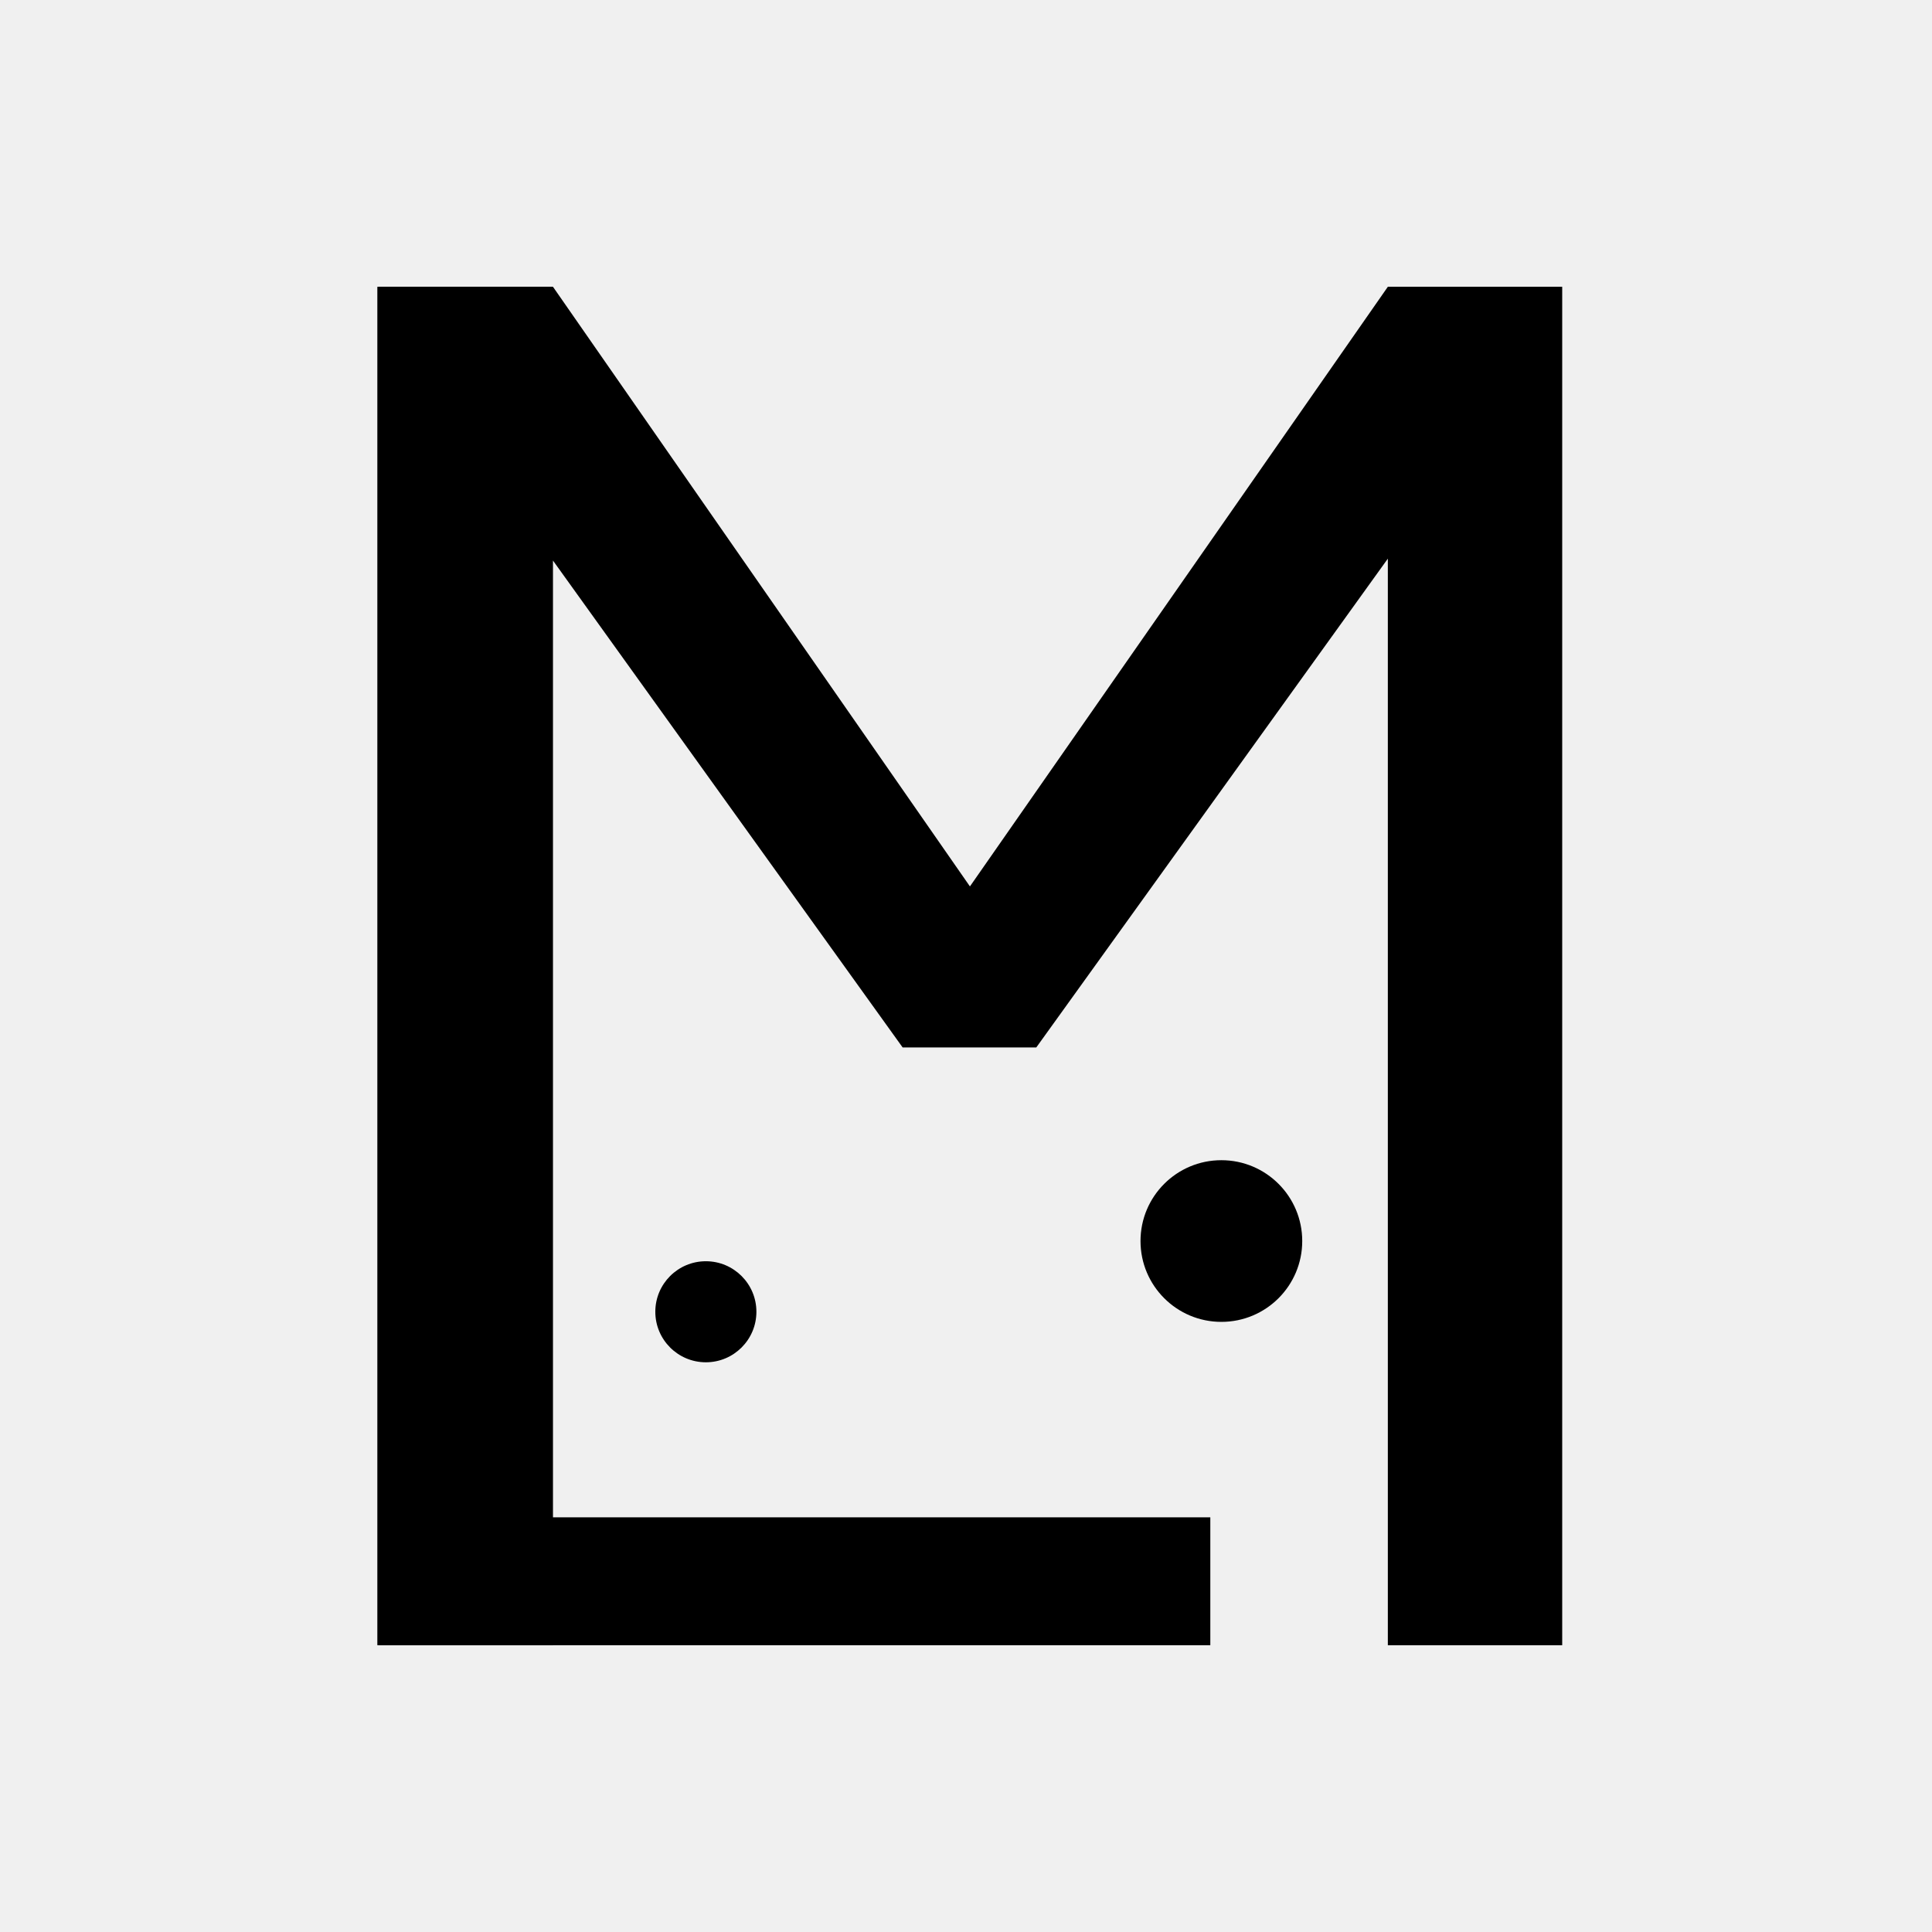
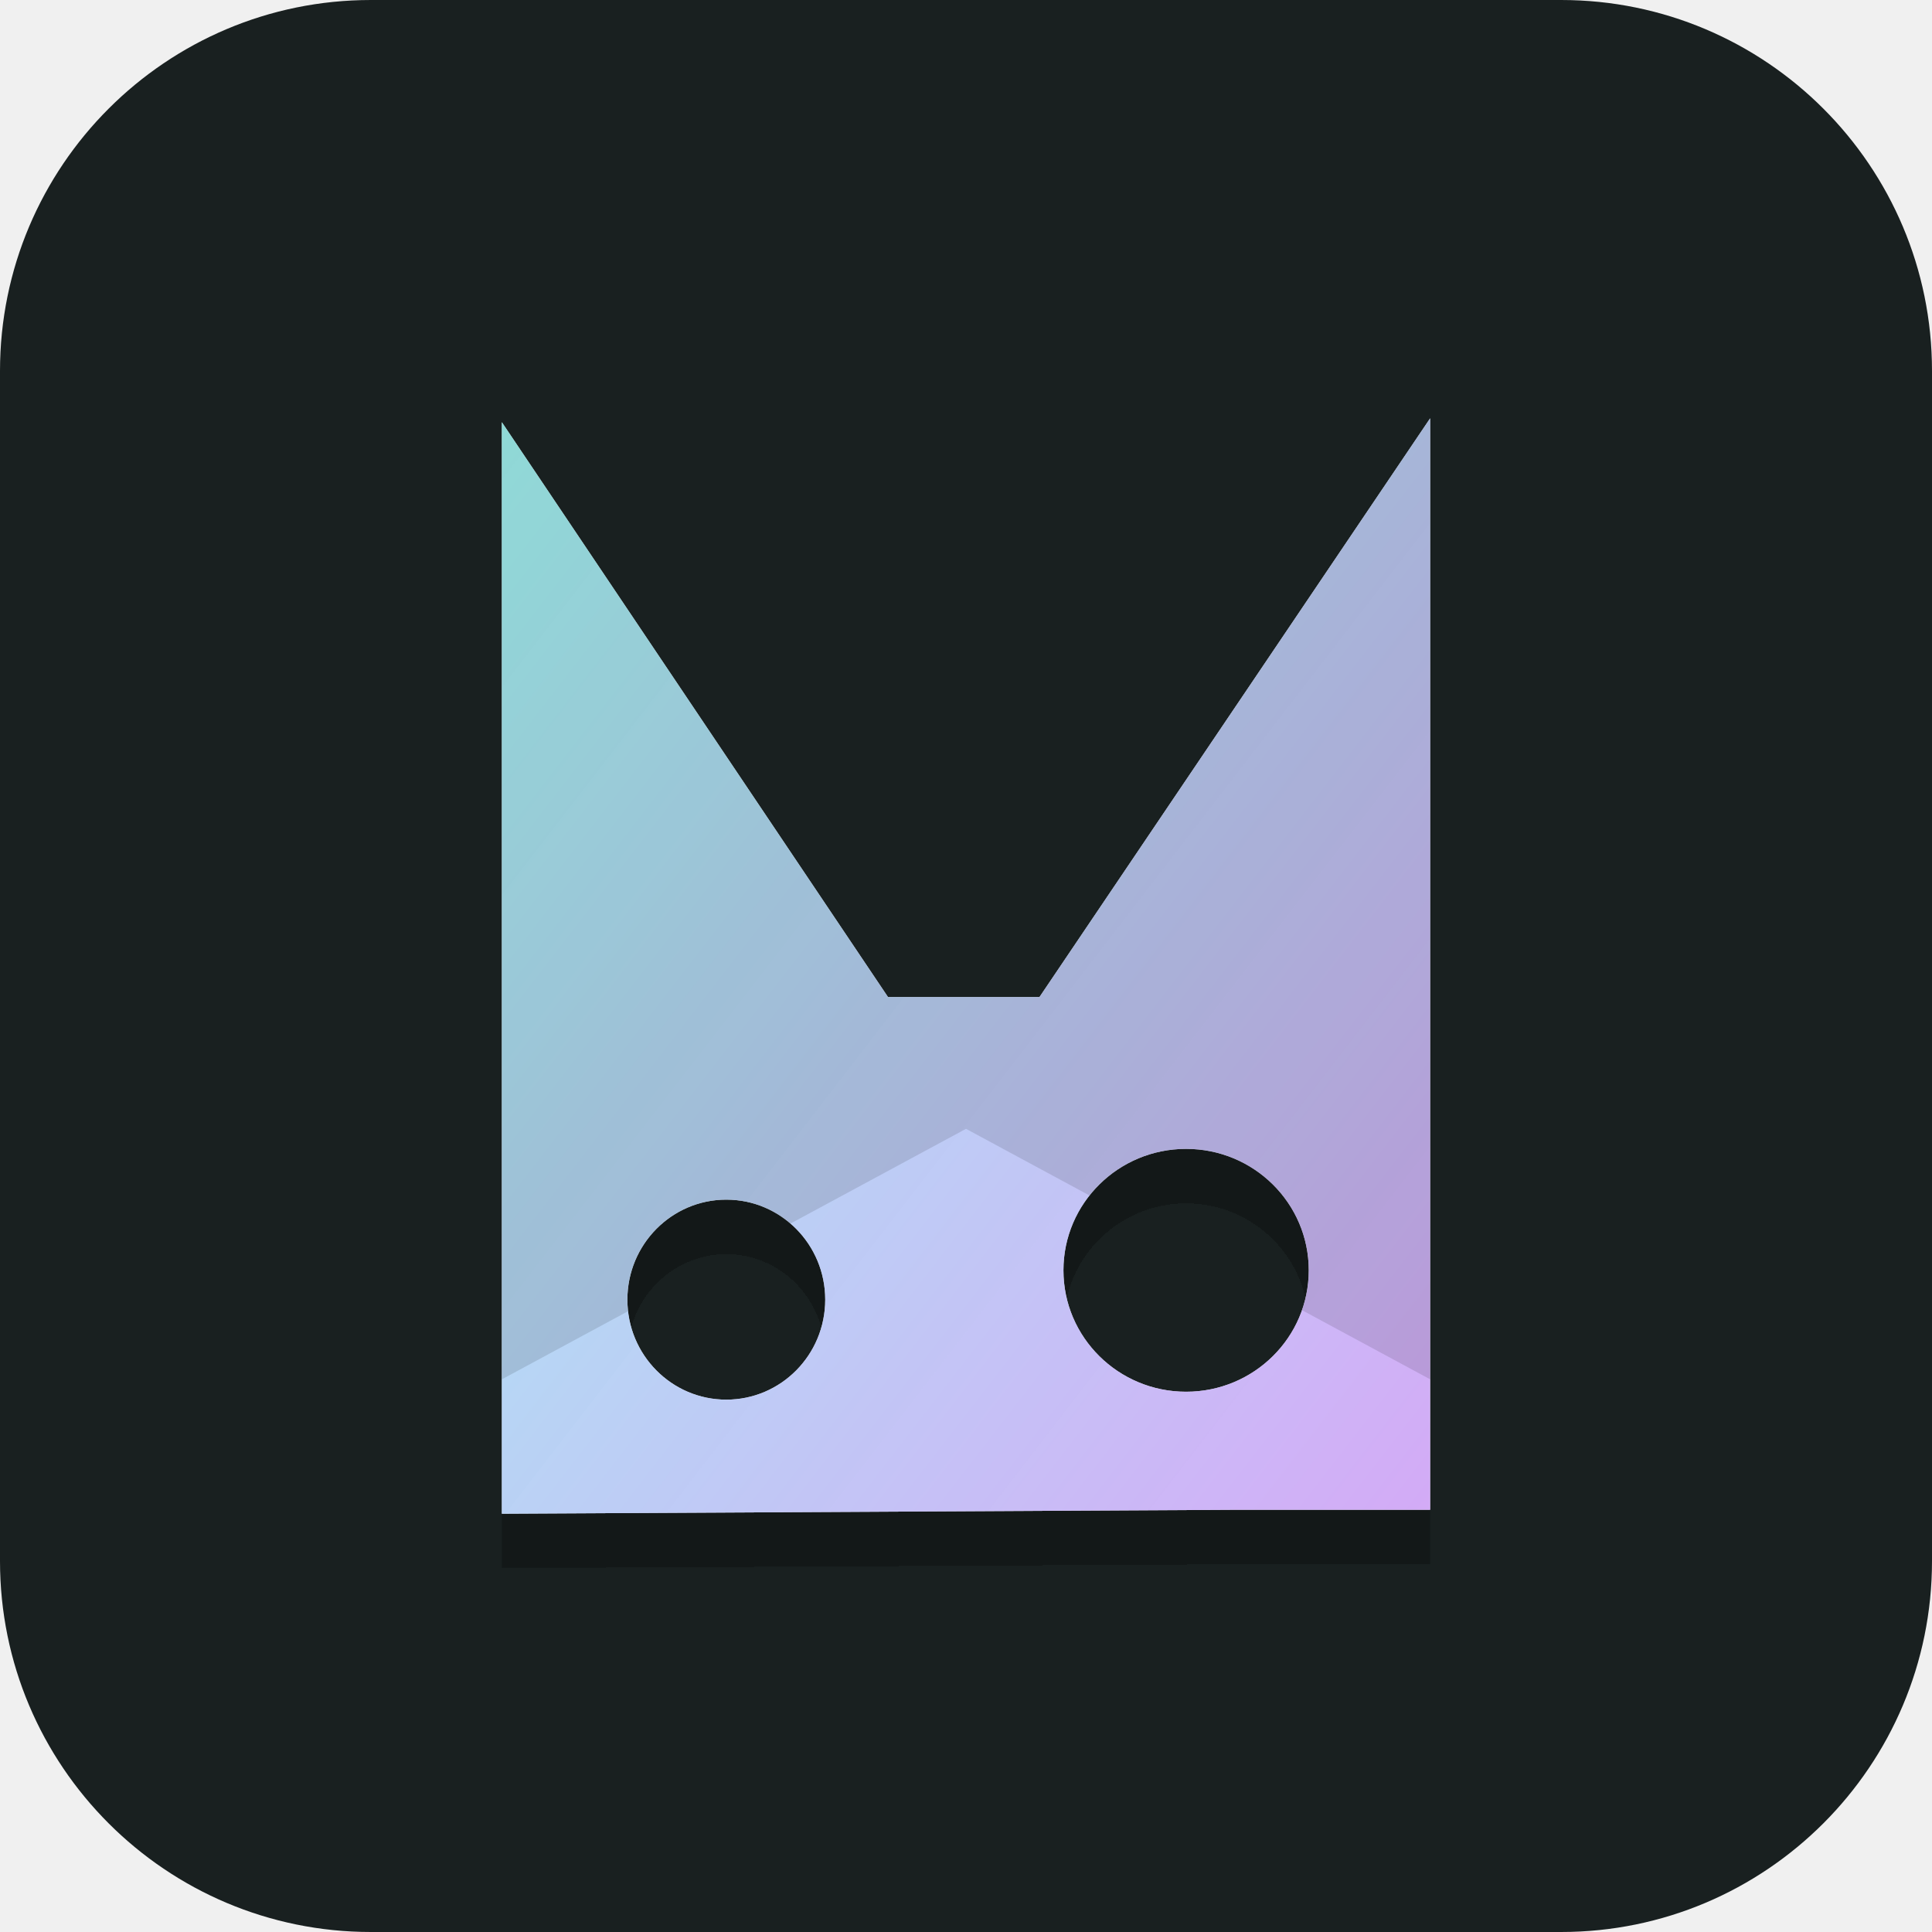
- <svg xmlns="http://www.w3.org/2000/svg" width="24" height="24" viewBox="0 0 256 256" fill="none">
-   <path d="M50 218V38H73.104V201.054H160.373V218H50Z" fill="currentColor" />
-   <path d="M50.167 218V38H73.272L128.521 117.456L183.896 38H207V218H183.896V74.025L137.311 138.795H119.606L73.272 74.276V218H50.167Z" fill="currentColor" />
-   <path d="M100.227 173.816C100.227 177.513 97.228 180.51 93.53 180.51C89.831 180.51 86.833 177.513 86.833 173.816C86.833 170.119 89.831 167.121 93.53 167.121C97.228 167.121 100.227 170.119 100.227 173.816Z" fill="currentColor" />
-   <path d="M172.553 164.444C172.553 170.359 167.756 175.155 161.838 175.155C155.92 175.155 151.123 170.359 151.123 164.444C151.123 158.528 155.92 153.732 161.838 153.732C167.756 153.732 172.553 158.528 172.553 164.444Z" fill="currentColor" />
+ <svg xmlns="http://www.w3.org/2000/svg" width="250" height="250" viewBox="0 0 250 250" fill="none">
+   <g clip-path="url(#clip0_66_19)">
+     <rect width="250" height="250" rx="48" fill="#192020" />
+     <g filter="url(#filter0_d_66_19)">
+       <path fill-rule="evenodd" clip-rule="evenodd" d="M159.676 195.367L64.939 195.875V54.633L114.904 129.012H134.511L185.061 54.125V195.367L159.676 195.367ZM81.181 168.172C81.181 161.025 86.913 155.23 93.983 155.23C101.053 155.23 106.785 161.025 106.785 168.172C106.785 175.319 101.053 181.114 93.983 181.114C86.913 181.114 81.181 175.319 81.181 168.172ZM137.607 164.375C137.607 155.696 144.714 148.661 153.481 148.661C162.248 148.661 169.355 155.696 169.356 164.375C169.356 173.054 162.248 180.09 153.481 180.09C144.714 180.09 137.607 173.054 137.607 164.375Z" fill="#D9D9D9" />
+       <path fill-rule="evenodd" clip-rule="evenodd" d="M159.676 195.367L64.939 195.875V54.633L114.904 129.012H134.511L185.061 54.125V195.367L159.676 195.367ZM81.181 168.172C81.181 161.025 86.913 155.23 93.983 155.23C101.053 155.23 106.785 161.025 106.785 168.172C106.785 175.319 101.053 181.114 93.983 181.114C86.913 181.114 81.181 175.319 81.181 168.172ZM137.607 164.375C137.607 155.696 144.714 148.661 153.481 148.661C162.248 148.661 169.355 155.696 169.356 164.375C169.356 173.054 162.248 180.09 153.481 180.09C144.714 180.09 137.607 173.054 137.607 164.375Z" fill="url(#paint0_linear_66_19)" fill-opacity="0.949" />
+     </g>
+     <path d="M185.062 178.484L168.479 169.534C169.046 167.918 169.355 166.183 169.355 164.375C169.355 155.697 162.248 148.66 153.481 148.66C148.404 148.66 143.883 151.02 140.978 154.693L125 146.07L102.288 158.327C100.052 156.398 97.153 155.231 93.983 155.231C86.913 155.231 81.182 161.025 81.182 168.172C81.182 168.679 81.21 169.179 81.267 169.671L64.939 178.484V54.633L114.904 129.012H134.511L185.062 54.125V178.484Z" fill="black" fill-opacity="0.12" />
+   </g>
+   <defs>
+     <filter id="filter0_d_66_19" x="64.939" y="54.125" width="120.122" height="148.751" filterUnits="userSpaceOnUse" color-interpolation-filters="sRGB">
+       <feFlood flood-opacity="0" result="BackgroundImageFix" />
+       <feColorMatrix in="SourceAlpha" type="matrix" values="0 0 0 0 0 0 0 0 0 0 0 0 0 0 0 0 0 0 127 0" result="hardAlpha" />
+       <feOffset dy="7" />
+       <feComposite in2="hardAlpha" operator="out" />
+       <feColorMatrix type="matrix" values="0 0 0 0 0 0 0 0 0 0 0 0 0 0 0 0 0 0 0.25 0" />
+       <feBlend mode="normal" in2="BackgroundImageFix" result="effect1_dropShadow_66_19" />
+       <feBlend mode="normal" in="SourceGraphic" in2="effect1_dropShadow_66_19" result="shape" />
+     </filter>
+     <linearGradient id="paint0_linear_66_19" x1="60.772" y1="54.125" x2="221.227" y2="177.942" gradientUnits="userSpaceOnUse">
+       <stop stop-color="#9EFAF5" />
+       <stop offset="1" stop-color="#D89EFA" stop-opacity="0.949" />
+     </linearGradient>
+     <clipPath id="clip0_66_19">
+       <rect width="250" height="250" fill="white" />
+     </clipPath>
+   </defs>
</svg>
